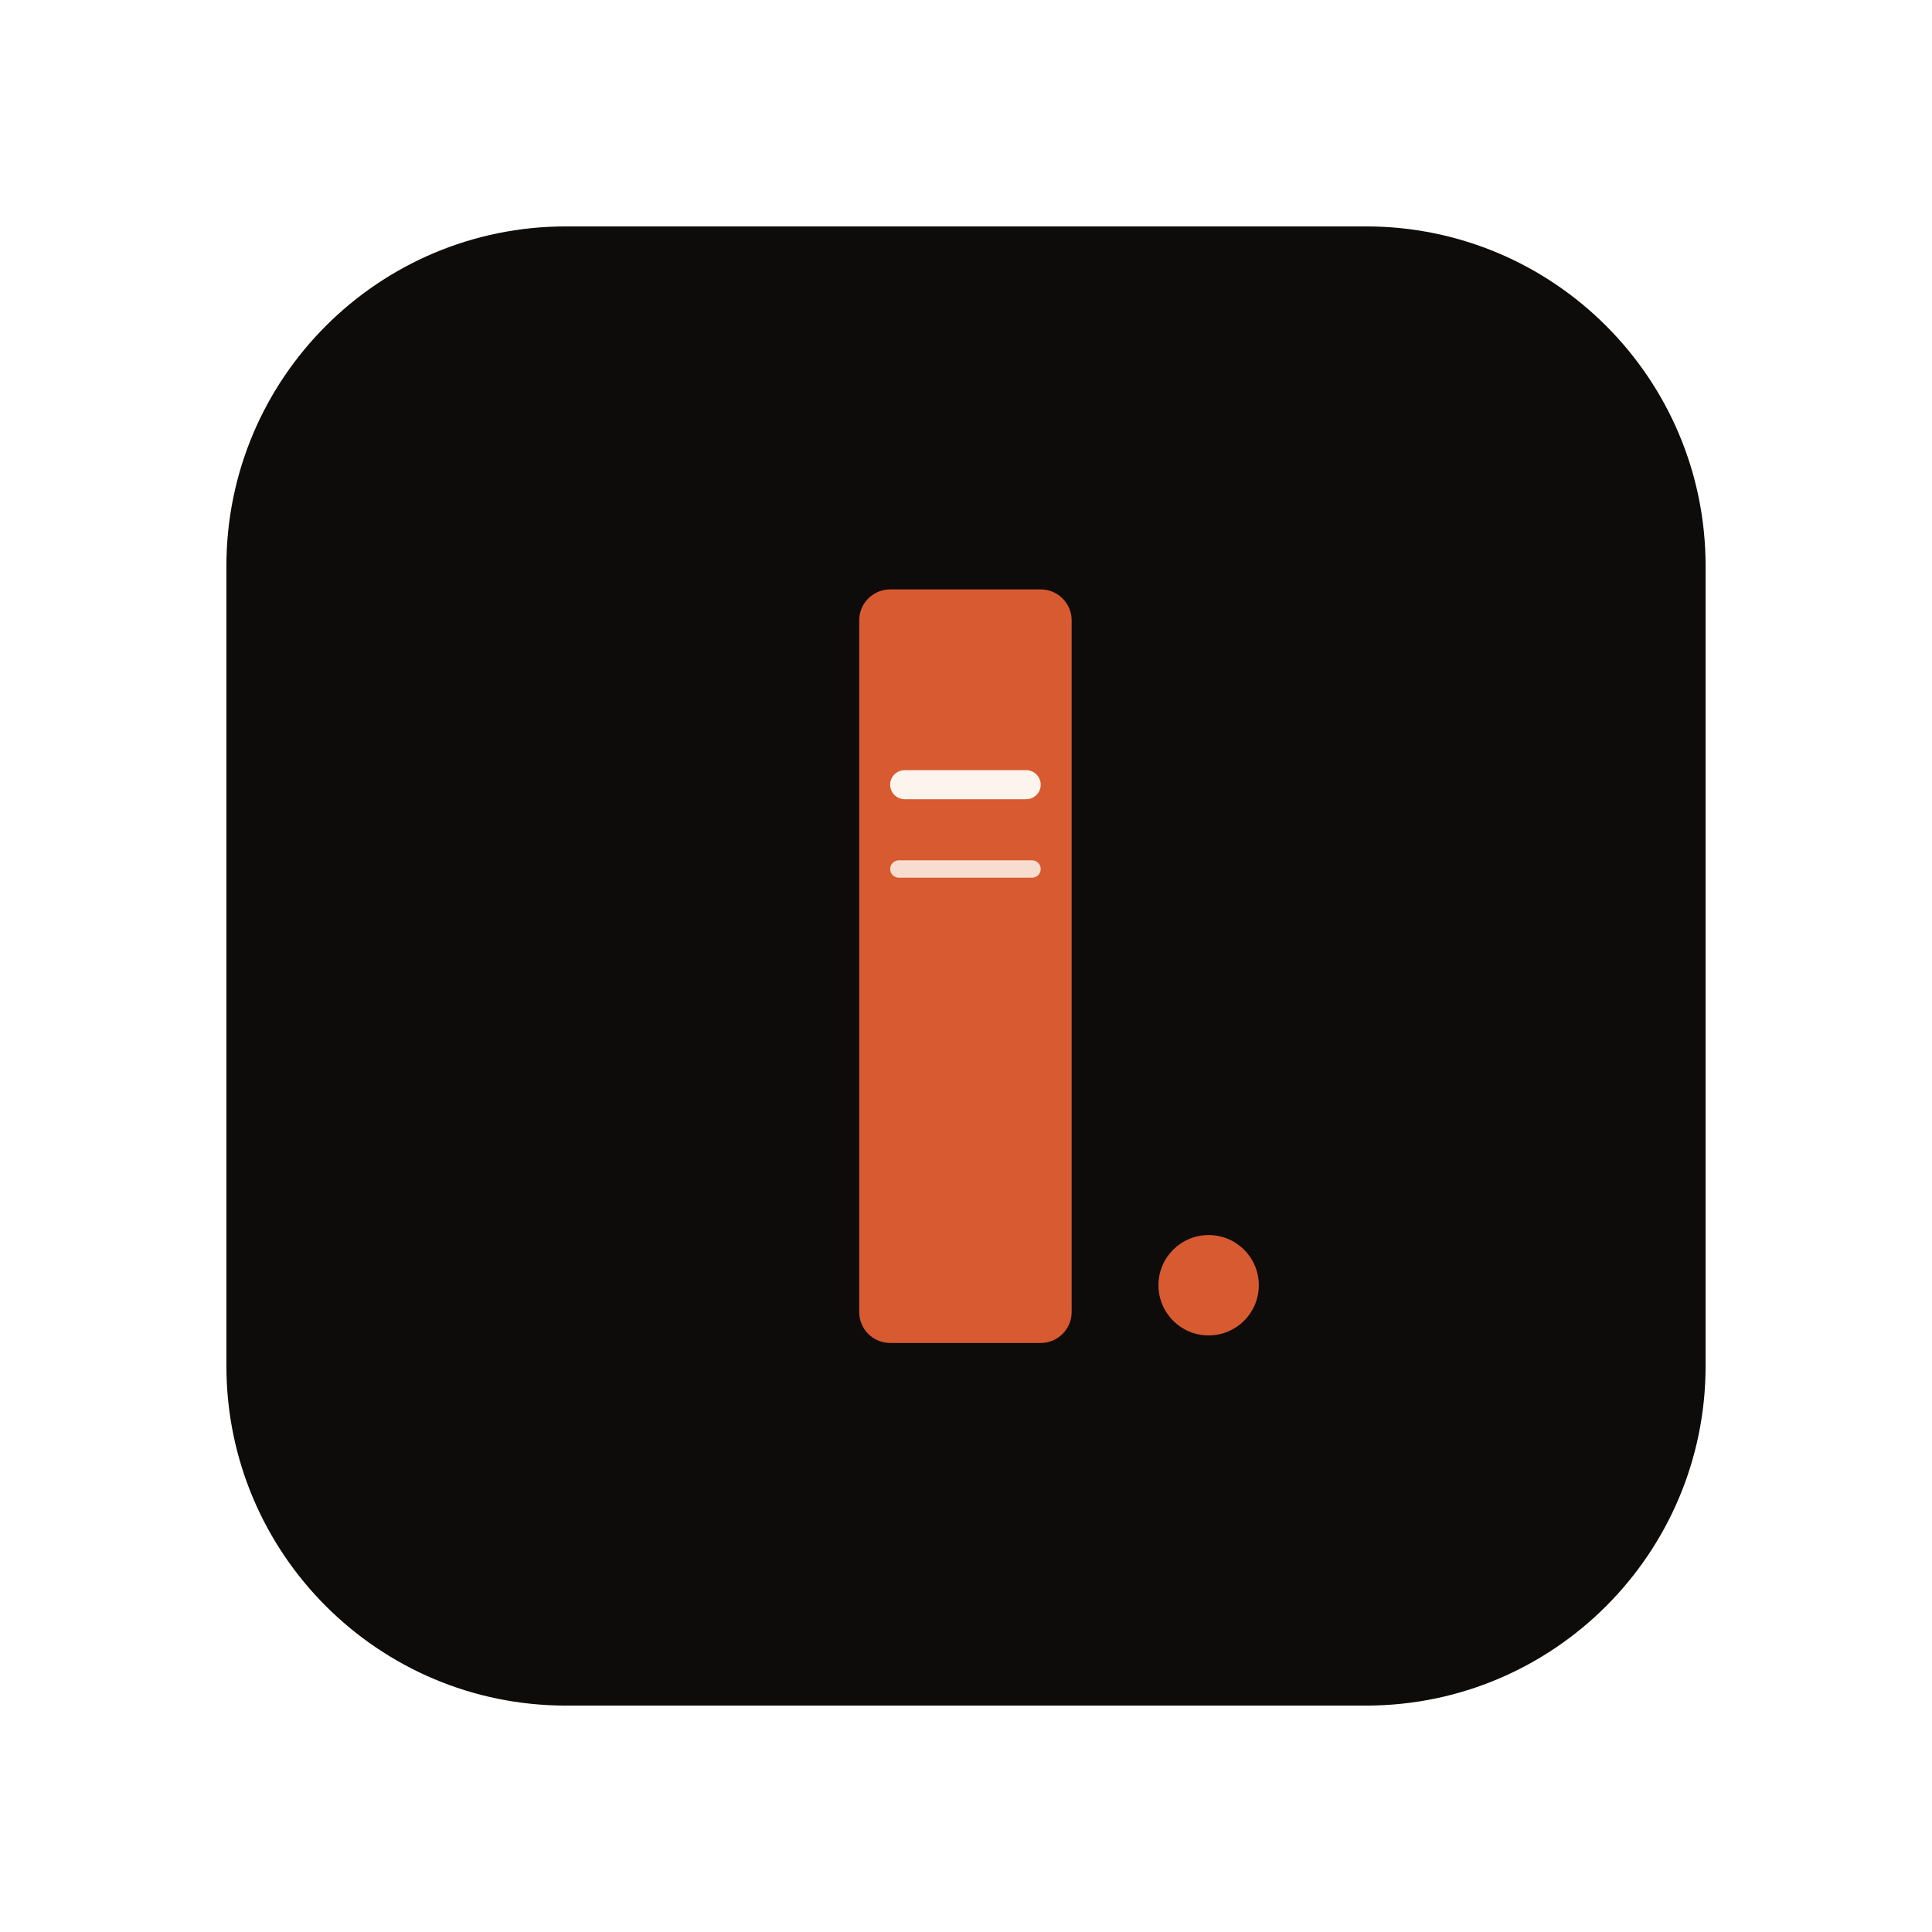
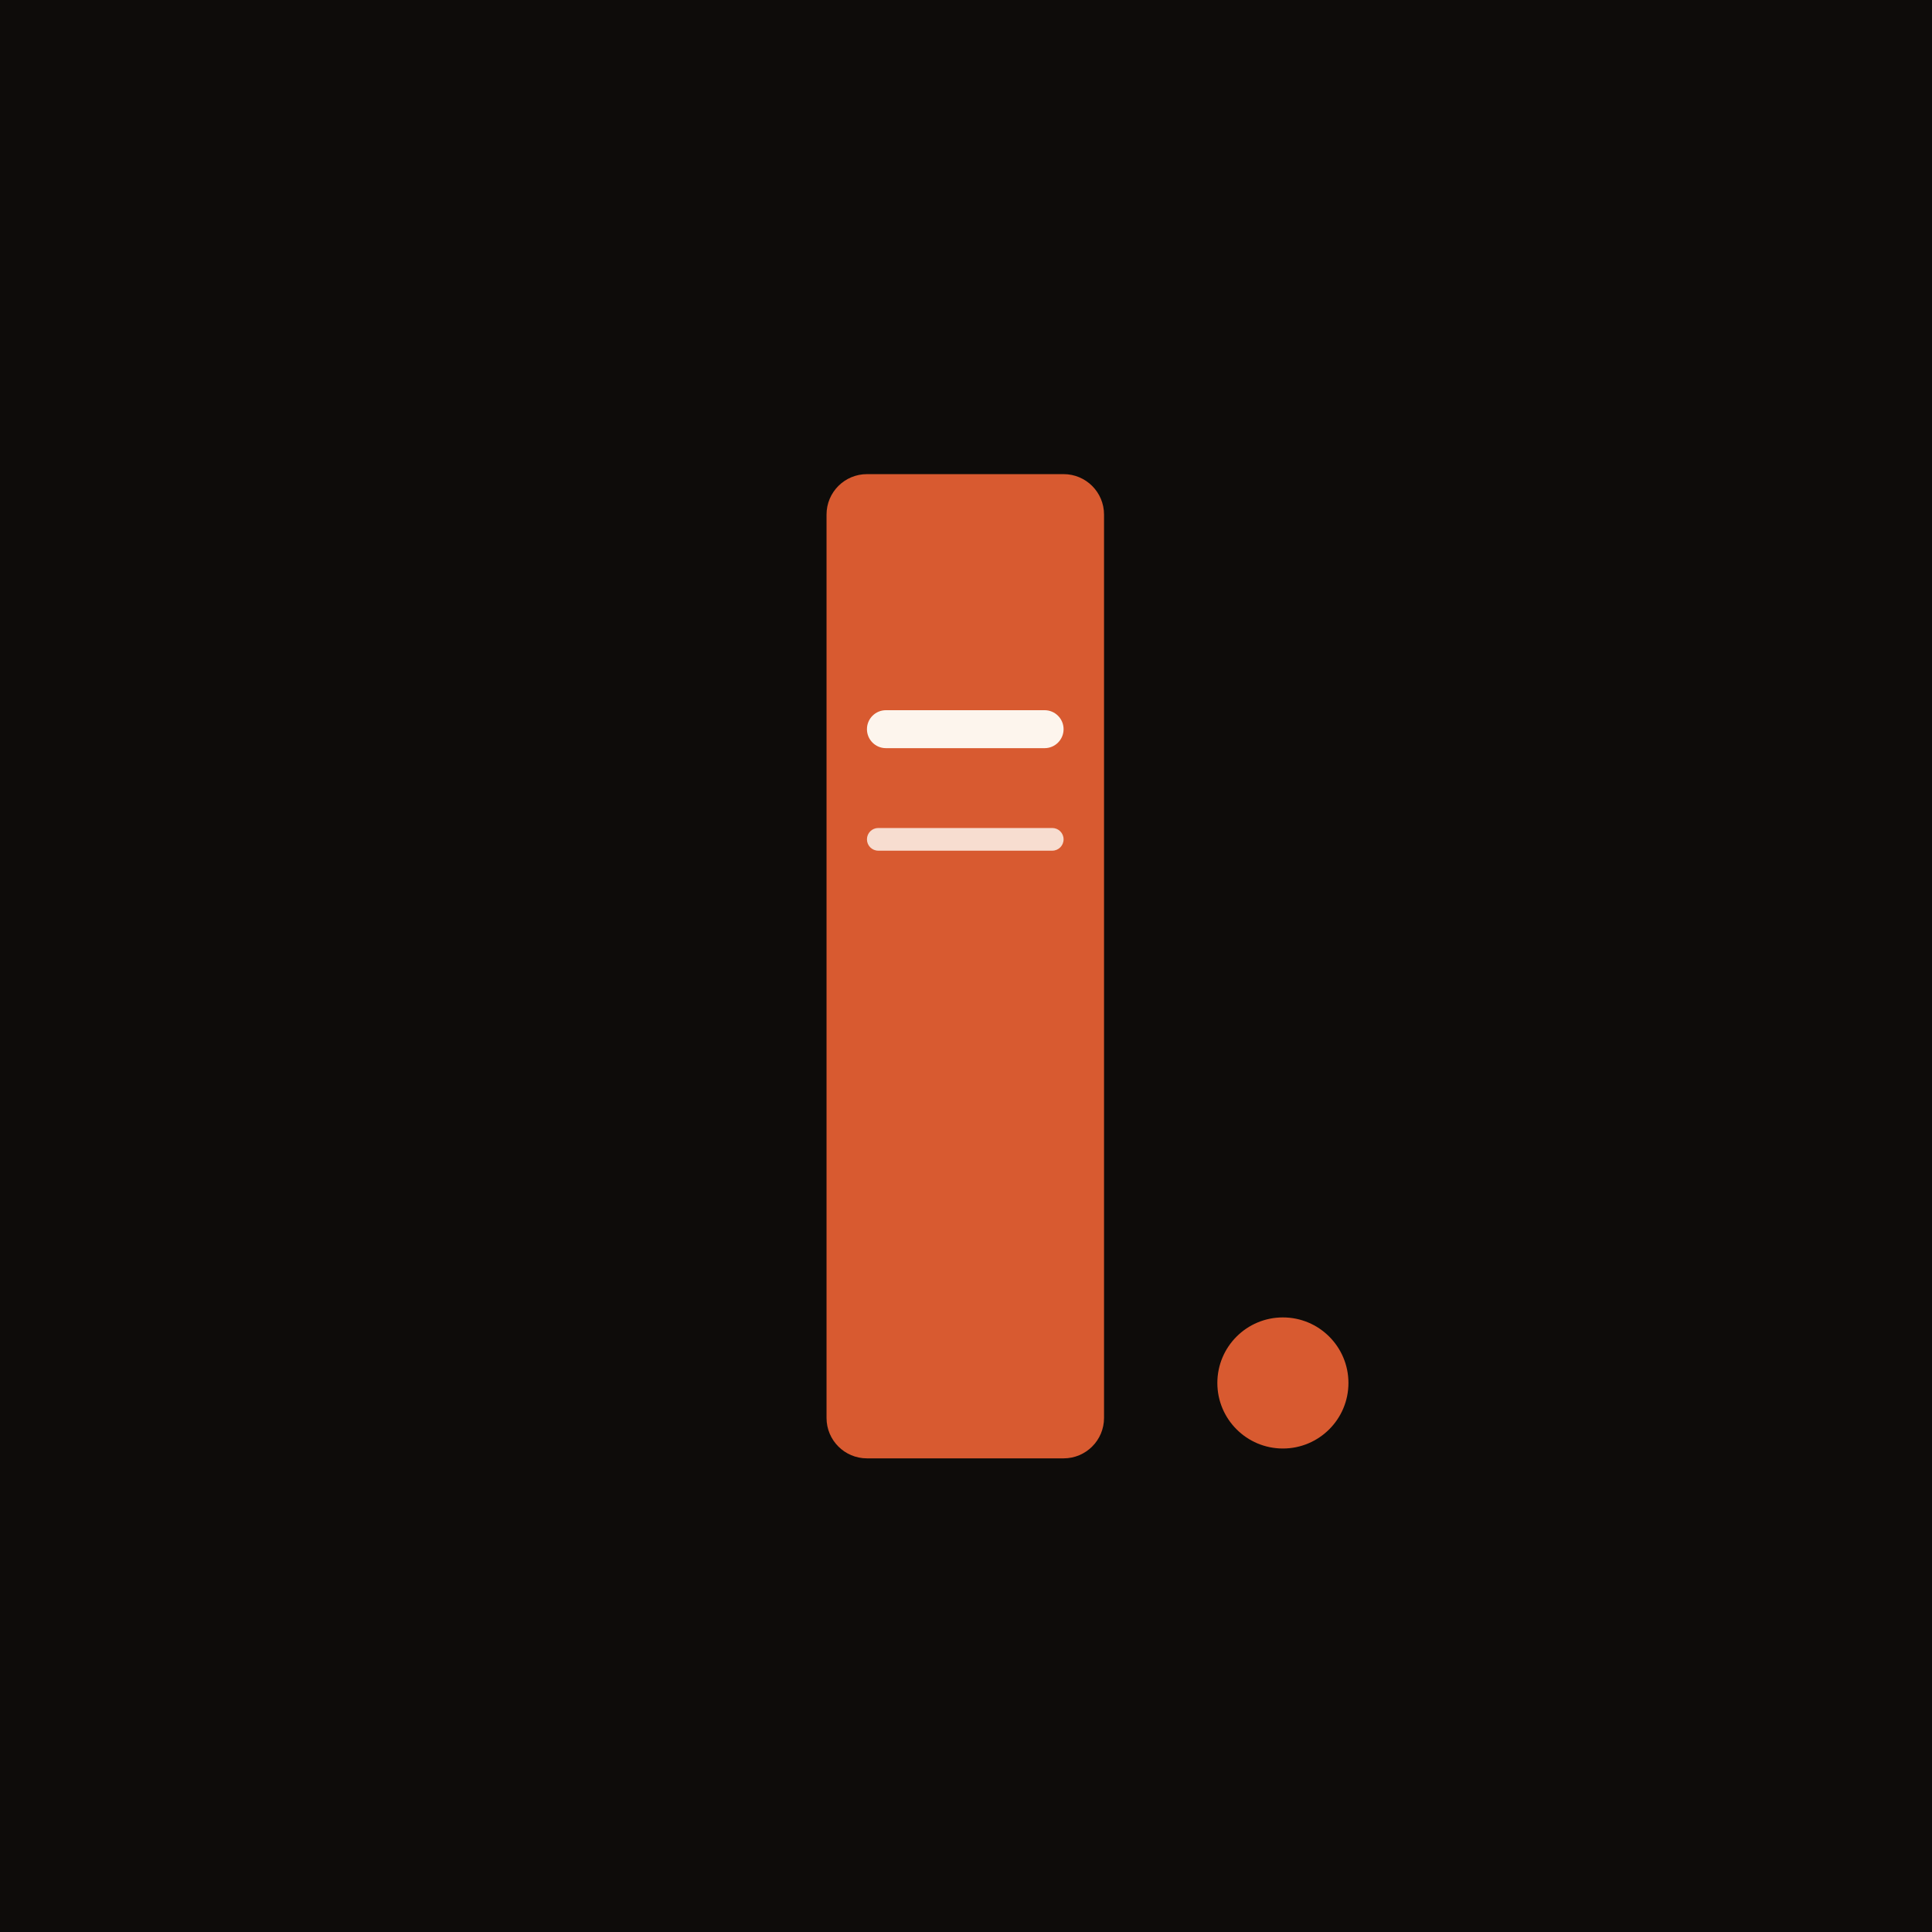
<svg xmlns="http://www.w3.org/2000/svg" viewBox="0 0 512 512">
-   <rect x="60" y="60" width="392" height="392" rx="90" fill="#0E0C0A" />
-   <rect x="227.7" y="156.2" width="56.3" height="199.7" rx="8.2" fill="#D85A30" />
-   <rect x="235.9" y="204.1" width="39.9" height="7.7" rx="3.85" fill="rgba(255,253,247,0.95)" />
-   <rect x="235.9" y="228.0" width="39.9" height="4.6" rx="2.3" fill="rgba(255,253,247,0.8)" />
-   <circle cx="320.3" cy="340.6" r="13.3" fill="#D85A30" />
+   <rect x="0" y="0" width="512" height="512" fill="#0E0C0A" />
+   <rect x="219.04" y="125.65" width="73.54" height="260.83" rx="10.71" fill="#D85A30" />
+   <rect x="229.75" y="188.21" width="52.11" height="10.06" rx="5.03" fill="rgba(255,253,247,0.95)" />
+   <rect x="229.75" y="219.43" width="52.11" height="6.01" rx="3.00" fill="rgba(255,253,247,0.8)" />
+   <circle cx="339.98" cy="366.50" r="17.37" fill="#D85A30" />
</svg>
